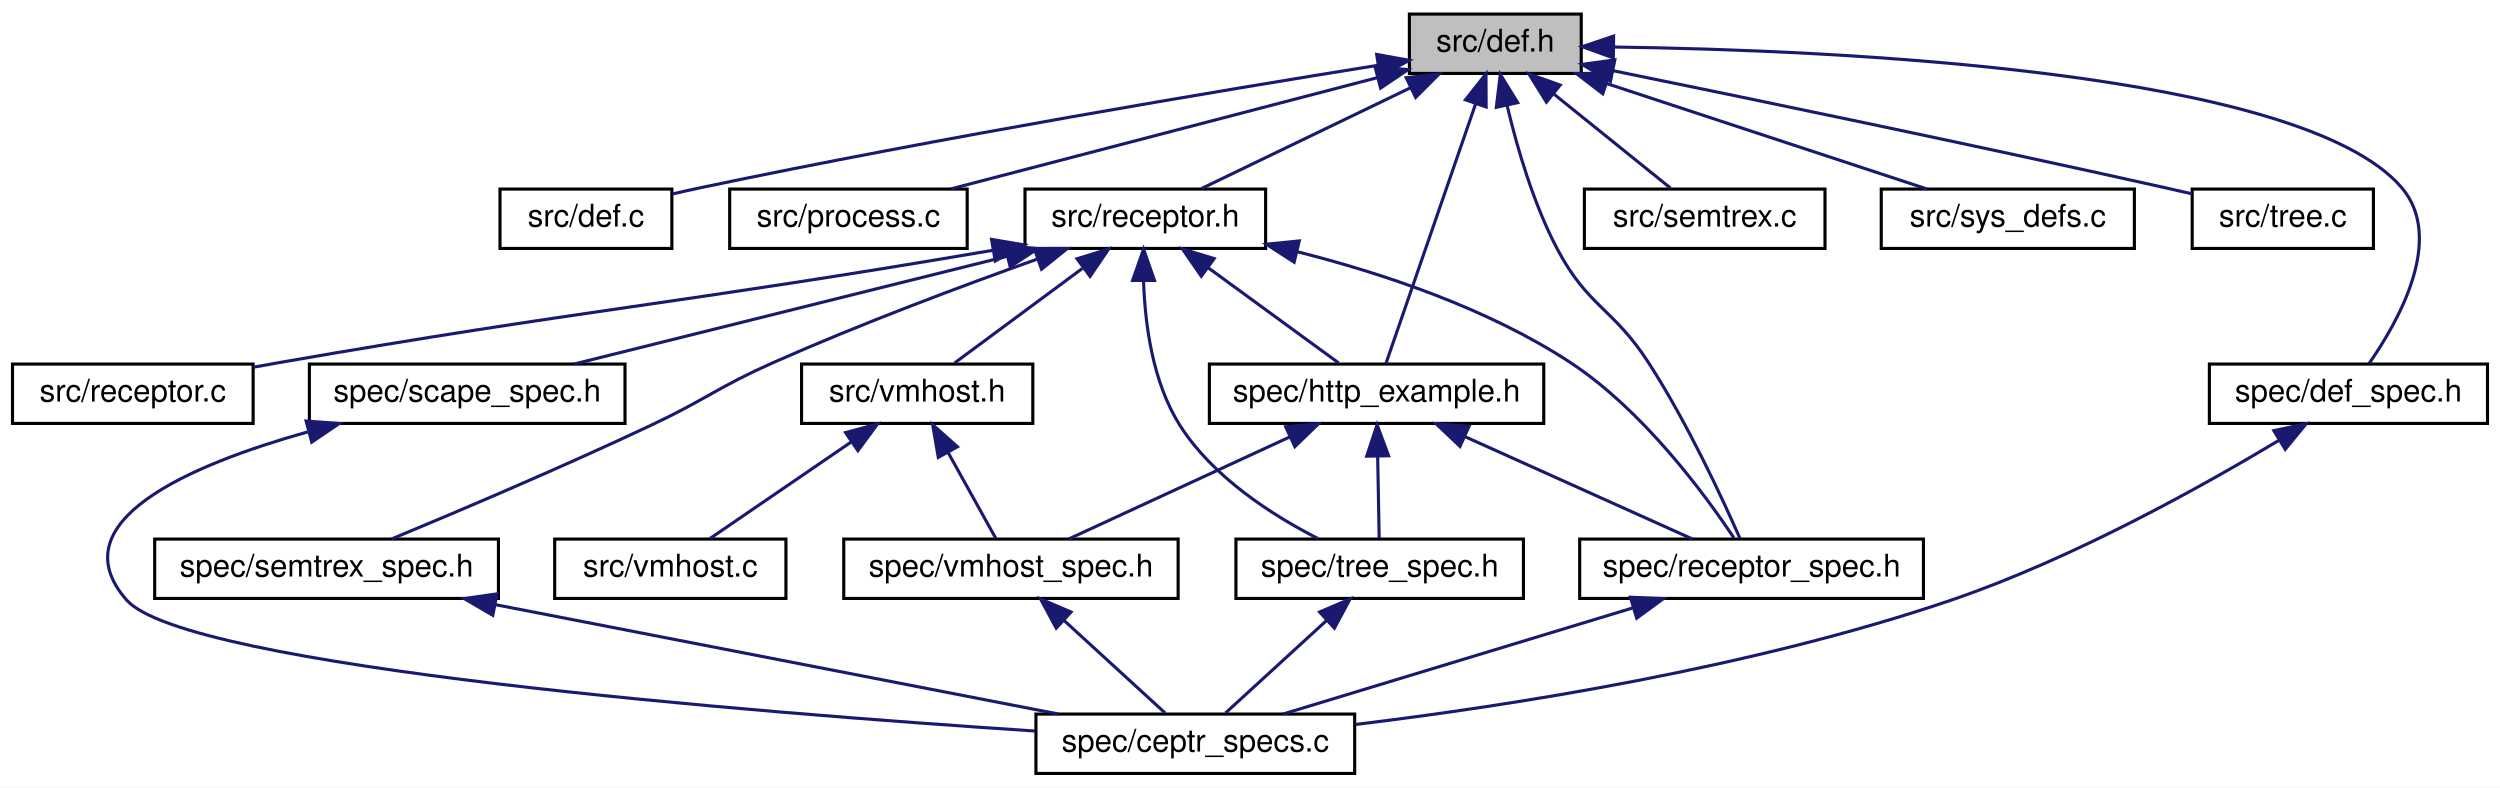
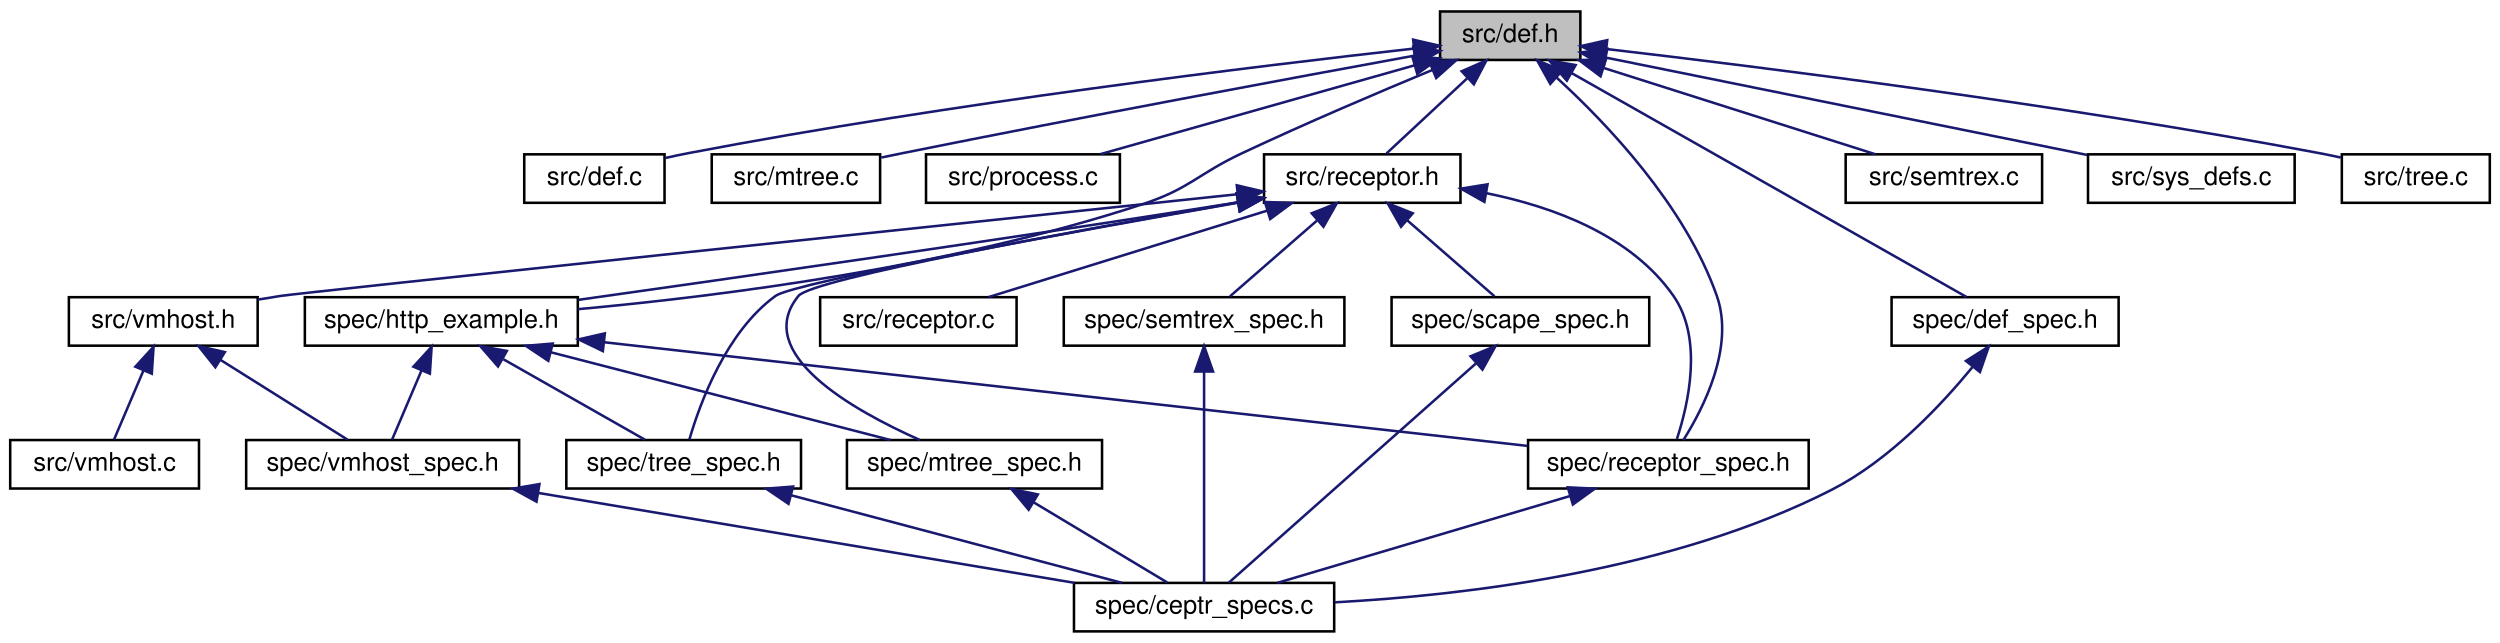
- <svg xmlns="http://www.w3.org/2000/svg" xmlns:xlink="http://www.w3.org/1999/xlink" width="800pt" height="252pt" viewBox="0.00 0.00 800.00 252.00">
+ <svg xmlns="http://www.w3.org/2000/svg" xmlns:xlink="http://www.w3.org/1999/xlink" width="980pt" height="252pt" viewBox="0.00 0.00 980.00 252.00">
  <g id="graph0" class="graph" transform="scale(1 1) rotate(0) translate(4 248)">
-     <polygon fill="white" stroke="none" points="-4,4 -4,-248 796,-248 796,4 -4,4" />
+     <polygon fill="white" stroke="none" points="-4,4 -4,-248 976,-248 976,4 -4,4" />
    <g id="node1" class="node">
-       <polygon fill="#bfbfbf" stroke="black" points="447,-224.5 447,-243.5 502,-243.5 502,-224.5 447,-224.5" />
-       <text text-anchor="middle" x="474.5" y="-231.5" font-family="Helvetica,sans-Serif" font-size="10.00">src/def.h</text>
+       <polygon fill="#bfbfbf" stroke="black" points="560.5,-224.5 560.5,-243.5 615.5,-243.5 615.5,-224.5 560.5,-224.5" />
+       <text text-anchor="middle" x="588" y="-231.5" font-family="Helvetica,sans-Serif" font-size="10.00">src/def.h</text>
    </g>
    <g id="node2" class="node">
      <g id="a_node2">
        <a xlink:href="def_8c.html" target="_top" xlink:title="implementation file for symbol and structure definition functions ">
-           <polygon fill="white" stroke="black" points="156,-168.5 156,-187.5 211,-187.5 211,-168.5 156,-168.5" />
-           <text text-anchor="middle" x="183.5" y="-175.5" font-family="Helvetica,sans-Serif" font-size="10.00">src/def.c</text>
+           <polygon fill="white" stroke="black" points="201.5,-168.5 201.5,-187.5 256.5,-187.5 256.5,-168.5 201.5,-168.5" />
+           <text text-anchor="middle" x="229" y="-175.5" font-family="Helvetica,sans-Serif" font-size="10.00">src/def.c</text>
        </a>
      </g>
    </g>
    <g id="edge1" class="edge">
-       <path fill="none" stroke="midnightblue" d="M436.985,-227.116C387.298,-219.148 297.016,-204.067 220.5,-188 217.524,-187.375 214.423,-186.684 211.337,-185.971" />
-       <polygon fill="midnightblue" stroke="midnightblue" points="436.525,-230.587 446.952,-228.706 437.628,-223.674 436.525,-230.587" />
+       <path fill="none" stroke="midnightblue" d="M550.08,-228.943C489.671,-222.201 367.992,-207.481 266,-188 263.013,-187.429 259.905,-186.773 256.815,-186.081" />
+       <polygon fill="midnightblue" stroke="midnightblue" points="549.957,-232.45 560.281,-230.07 550.726,-225.493 549.957,-232.45" />
    </g>
    <g id="node3" class="node">
      <g id="a_node3">
-         <a xlink:href="process_8c.html" target="_top" xlink:title="implementation of ceptr processing: instructions and run tree reduction ">
-           <polygon fill="white" stroke="black" points="229.5,-168.5 229.5,-187.5 305.5,-187.5 305.5,-168.5 229.5,-168.5" />
-           <text text-anchor="middle" x="267.5" y="-175.5" font-family="Helvetica,sans-Serif" font-size="10.00">src/process.c</text>
+         <a xlink:href="mtree_8c.html" target="_top" xlink:title="semantic tree matrix implementation ">
+           <polygon fill="white" stroke="black" points="275,-168.5 275,-187.5 341,-187.5 341,-168.5 275,-168.5" />
+           <text text-anchor="middle" x="308" y="-175.5" font-family="Helvetica,sans-Serif" font-size="10.00">src/mtree.c</text>
        </a>
      </g>
    </g>
    <g id="edge2" class="edge">
-       <path fill="none" stroke="midnightblue" d="M436.67,-223.131C397.683,-212.961 337.515,-197.265 300.428,-187.59" />
-       <polygon fill="midnightblue" stroke="midnightblue" points="436.023,-226.58 446.583,-225.717 437.79,-219.806 436.023,-226.58" />
+       <path fill="none" stroke="midnightblue" d="M550.456,-226.192C503.51,-217.612 420.707,-202.258 350,-188 347.222,-187.44 344.344,-186.848 341.455,-186.245" />
+       <polygon fill="midnightblue" stroke="midnightblue" points="550.006,-229.667 560.472,-228.019 551.263,-222.781 550.006,-229.667" />
    </g>
    <g id="node4" class="node">
      <g id="a_node4">
+         <a xlink:href="process_8c.html" target="_top" xlink:title="implementation of ceptr processing: instructions and run tree reduction ">
+           <polygon fill="white" stroke="black" points="359,-168.5 359,-187.5 435,-187.5 435,-168.5 359,-168.5" />
+           <text text-anchor="middle" x="397" y="-175.5" font-family="Helvetica,sans-Serif" font-size="10.00">src/process.c</text>
+         </a>
+       </g>
+     </g>
+     <g id="edge3" class="edge">
+       <path fill="none" stroke="midnightblue" d="M550.57,-222.418C514.548,-212.233 460.758,-197.026 427.332,-187.576" />
+       <polygon fill="midnightblue" stroke="midnightblue" points="549.652,-225.795 560.227,-225.148 551.556,-219.059 549.652,-225.795" />
+     </g>
+     <g id="node5" class="node">
+       <g id="a_node5">
        <a xlink:href="receptor_8h.html" target="_top" xlink:title="receptor implementation header file ">
-           <polygon fill="white" stroke="black" points="324,-168.5 324,-187.5 401,-187.5 401,-168.5 324,-168.5" />
-           <text text-anchor="middle" x="362.5" y="-175.5" font-family="Helvetica,sans-Serif" font-size="10.00">src/receptor.h</text>
-         </a>
-       </g>
-     </g>
-     <g id="edge3" class="edge">
-       <path fill="none" stroke="midnightblue" d="M447.251,-219.862C426.484,-209.849 398.477,-196.346 380.45,-187.655" />
-       <polygon fill="midnightblue" stroke="midnightblue" points="445.977,-223.134 456.505,-224.324 449.018,-216.828 445.977,-223.134" />
+           <polygon fill="white" stroke="black" points="491.5,-168.5 491.5,-187.5 568.5,-187.5 568.5,-168.5 491.5,-168.5" />
+           <text text-anchor="middle" x="530" y="-175.5" font-family="Helvetica,sans-Serif" font-size="10.00">src/receptor.h</text>
+         </a>
+       </g>
+     </g>
+     <g id="edge4" class="edge">
+       <path fill="none" stroke="midnightblue" d="M571.087,-217.253C560.797,-207.673 548.034,-195.791 539.488,-187.834" />
+       <polygon fill="midnightblue" stroke="midnightblue" points="568.977,-220.071 578.681,-224.324 573.747,-214.948 568.977,-220.071" />
+     </g>
+     <g id="node12" class="node">
+       <g id="a_node12">
+         <a xlink:href="http__example_8h.html" target="_top" xlink:title="spec/http_example.h">
+           <polygon fill="white" stroke="black" points="115.5,-112.5 115.5,-131.5 222.5,-131.5 222.5,-112.5 115.5,-112.5" />
+           <text text-anchor="middle" x="169" y="-119.5" font-family="Helvetica,sans-Serif" font-size="10.00">spec/http_example.h</text>
+         </a>
+       </g>
+     </g>
+     <g id="edge28" class="edge">
+       <path fill="none" stroke="midnightblue" d="M557.485,-220.576C536.398,-211.831 507.792,-199.653 483,-188 465.371,-179.714 462.503,-174.091 444,-168 369.443,-143.456 278.928,-131.947 222.632,-126.81" />
+       <polygon fill="midnightblue" stroke="midnightblue" points="556.314,-223.879 566.893,-224.456 558.983,-217.407 556.314,-223.879" />
+     </g>
+     <g id="node14" class="node">
+       <g id="a_node14">
+         <a xlink:href="receptor__spec_8h.html" target="_top" xlink:title="spec/receptor_spec.h">
+           <polygon fill="white" stroke="black" points="595,-56.5 595,-75.5 705,-75.5 705,-56.5 595,-56.5" />
+           <text text-anchor="middle" x="650" y="-63.5" font-family="Helvetica,sans-Serif" font-size="10.00">spec/receptor_spec.h</text>
+         </a>
+       </g>
+     </g>
+     <g id="edge31" class="edge">
+       <path fill="none" stroke="midnightblue" d="M606.053,-217.704C625.879,-199.601 656.554,-167.412 669,-132 676.017,-112.035 663.773,-88.011 655.885,-75.506" />
+       <polygon fill="midnightblue" stroke="midnightblue" points="603.711,-215.102 598.552,-224.356 608.356,-220.34 603.711,-215.102" />
+     </g>
+     <g id="node17" class="node">
+       <g id="a_node17">
+         <a xlink:href="semtrex_8c.html" target="_top" xlink:title="semtrex implementation ">
+           <polygon fill="white" stroke="black" points="719.5,-168.5 719.5,-187.5 796.5,-187.5 796.5,-168.5 719.5,-168.5" />
+           <text text-anchor="middle" x="758" y="-175.5" font-family="Helvetica,sans-Serif" font-size="10.00">src/semtrex.c</text>
+         </a>
+       </g>
+     </g>
+     <g id="edge25" class="edge">
+       <path fill="none" stroke="midnightblue" d="M624.819,-221.304C656.852,-211.129 702.515,-196.625 731.189,-187.516" />
+       <polygon fill="midnightblue" stroke="midnightblue" points="623.408,-218.08 614.937,-224.444 625.527,-224.752 623.408,-218.08" />
+     </g>
+     <g id="node18" class="node">
+       <g id="a_node18">
+         <a xlink:href="sys__defs_8c.html" target="_top" xlink:title="definition of system semantic elements for bootstrapping ">
+           <polygon fill="white" stroke="black" points="814.5,-168.5 814.5,-187.5 895.5,-187.5 895.5,-168.5 814.5,-168.5" />
+           <text text-anchor="middle" x="855" y="-175.5" font-family="Helvetica,sans-Serif" font-size="10.00">src/sys_defs.c</text>
+         </a>
+       </g>
+     </g>
+     <g id="edge26" class="edge">
+       <path fill="none" stroke="midnightblue" d="M625.589,-225.398C675.355,-215.333 762.79,-197.649 814.144,-187.263" />
+       <polygon fill="midnightblue" stroke="midnightblue" points="624.676,-222.011 615.568,-227.424 626.063,-228.873 624.676,-222.011" />
+     </g>
+     <g id="node19" class="node">
+       <g id="a_node19">
+         <a xlink:href="tree_8c.html" target="_top" xlink:title="semantic tree pointer implementation ">
+           <polygon fill="white" stroke="black" points="914,-168.5 914,-187.5 972,-187.5 972,-168.5 914,-168.5" />
+           <text text-anchor="middle" x="943" y="-175.5" font-family="Helvetica,sans-Serif" font-size="10.00">src/tree.c</text>
+         </a>
+       </g>
+     </g>
+     <g id="edge27" class="edge">
+       <path fill="none" stroke="midnightblue" d="M625.774,-228.772C685.379,-221.847 804.782,-206.94 905,-188 907.798,-187.471 910.701,-186.874 913.598,-186.244" />
+       <polygon fill="midnightblue" stroke="midnightblue" points="625.235,-225.311 615.701,-229.933 626.036,-232.265 625.235,-225.311" />
+     </g>
+     <g id="node20" class="node">
+       <g id="a_node20">
+         <a xlink:href="def__spec_8h.html" target="_top" xlink:title="spec/def_spec.h">
+           <polygon fill="white" stroke="black" points="737.5,-112.5 737.5,-131.5 826.5,-131.5 826.5,-112.5 737.5,-112.5" />
+           <text text-anchor="middle" x="782" y="-119.5" font-family="Helvetica,sans-Serif" font-size="10.00">spec/def_spec.h</text>
+         </a>
+       </g>
+     </g>
+     <g id="edge29" class="edge">
+       <path fill="none" stroke="midnightblue" d="M612.16,-219.301C652.718,-196.304 733.34,-150.591 766.848,-131.591" />
+       <polygon fill="midnightblue" stroke="midnightblue" points="610.195,-216.391 603.223,-224.368 613.648,-222.481 610.195,-216.391" />
+     </g>
+     <g id="node6" class="node">
+       <g id="a_node6">
+         <a xlink:href="receptor_8c.html" target="_top" xlink:title="receptor implementation ">
+           <polygon fill="white" stroke="black" points="317.5,-112.5 317.5,-131.5 394.5,-131.5 394.5,-112.5 317.5,-112.5" />
+           <text text-anchor="middle" x="356" y="-119.5" font-family="Helvetica,sans-Serif" font-size="10.00">src/receptor.c</text>
+         </a>
+       </g>
+     </g>
+     <g id="edge5" class="edge">
+       <path fill="none" stroke="midnightblue" d="M492.739,-165.436C459.933,-155.255 412.917,-140.664 383.442,-131.516" />
+       <polygon fill="midnightblue" stroke="midnightblue" points="491.841,-168.822 502.429,-168.444 493.916,-162.137 491.841,-168.822" />
+     </g>
+     <g id="node7" class="node">
+       <g id="a_node7">
+         <a xlink:href="vmhost_8h.html" target="_top" xlink:title="vmhost implementation header file ">
+           <polygon fill="white" stroke="black" points="23,-112.5 23,-131.5 97,-131.5 97,-112.5 23,-112.5" />
+           <text text-anchor="middle" x="60" y="-119.5" font-family="Helvetica,sans-Serif" font-size="10.00">src/vmhost.h</text>
+         </a>
+       </g>
+     </g>
+     <g id="edge6" class="edge">
+       <path fill="none" stroke="midnightblue" d="M480.996,-171.856C371.374,-160.34 115.196,-133.385 106,-132 103.103,-131.564 100.111,-131.072 97.109,-130.55" />
+       <polygon fill="midnightblue" stroke="midnightblue" points="480.822,-175.357 491.133,-172.92 481.554,-168.395 480.822,-175.357" />
    </g>
    <g id="node11" class="node">
      <g id="a_node11">
-         <a xlink:href="http__example_8h.html" target="_top" xlink:title="spec/http_example.h">
-           <polygon fill="white" stroke="black" points="383,-112.5 383,-131.5 490,-131.5 490,-112.5 383,-112.5" />
-           <text text-anchor="middle" x="436.5" y="-119.5" font-family="Helvetica,sans-Serif" font-size="10.00">spec/http_example.h</text>
-         </a>
-       </g>
-     </g>
-     <g id="edge24" class="edge">
-       <path fill="none" stroke="midnightblue" d="M468.169,-214.674C459.861,-190.625 445.616,-149.388 439.468,-131.591" />
-       <polygon fill="midnightblue" stroke="midnightblue" points="464.945,-216.059 471.518,-224.368 471.561,-213.774 464.945,-216.059" />
-     </g>
-     <g id="node12" class="node">
-       <g id="a_node12">
-         <a xlink:href="receptor__spec_8h.html" target="_top" xlink:title="spec/receptor_spec.h">
-           <polygon fill="white" stroke="black" points="501.5,-56.5 501.5,-75.5 611.5,-75.5 611.5,-56.5 501.5,-56.5" />
-           <text text-anchor="middle" x="556.5" y="-63.5" font-family="Helvetica,sans-Serif" font-size="10.00">spec/receptor_spec.h</text>
-         </a>
-       </g>
-     </g>
-     <g id="edge27" class="edge">
-       <path fill="none" stroke="midnightblue" d="M478.279,-214.228C481.444,-200.83 486.711,-182.663 494.5,-168 504.139,-149.856 512.345,-149.253 523.5,-132 535.869,-112.87 547.159,-88.507 552.772,-75.727" />
-       <polygon fill="midnightblue" stroke="midnightblue" points="474.82,-213.661 476.105,-224.178 481.659,-215.155 474.82,-213.661" />
+         <a xlink:href="tree__spec_8h.html" target="_top" xlink:title="spec/tree_spec.h">
+           <polygon fill="white" stroke="black" points="218,-56.5 218,-75.5 310,-75.5 310,-56.5 218,-56.5" />
+           <text text-anchor="middle" x="264" y="-63.5" font-family="Helvetica,sans-Serif" font-size="10.00">spec/tree_spec.h</text>
+         </a>
+       </g>
+     </g>
+     <g id="edge10" class="edge">
+       <path fill="none" stroke="midnightblue" d="M481.232,-168.538C415.919,-157.05 307.329,-137.333 300,-132 280.6,-117.881 270.386,-89.966 266.251,-75.755" />
+       <polygon fill="midnightblue" stroke="midnightblue" points="480.866,-172.028 491.32,-170.308 482.075,-165.133 480.866,-172.028" />
+     </g>
+     <g id="edge12" class="edge">
+       <path fill="none" stroke="midnightblue" d="M480.936,-168.627C479.61,-168.414 478.296,-168.205 477,-168 387.992,-153.942 284.26,-139.106 222.749,-130.469" />
+       <polygon fill="midnightblue" stroke="midnightblue" points="480.796,-172.151 491.23,-170.31 481.925,-165.242 480.796,-172.151" />
+     </g>
+     <g id="node13" class="node">
+       <g id="a_node13">
+         <a xlink:href="mtree__spec_8h.html" target="_top" xlink:title="spec/mtree_spec.h">
+           <polygon fill="white" stroke="black" points="328,-56.5 328,-75.5 428,-75.5 428,-56.5 328,-56.5" />
+           <text text-anchor="middle" x="378" y="-63.5" font-family="Helvetica,sans-Serif" font-size="10.00">spec/mtree_spec.h</text>
+         </a>
+       </g>
+     </g>
+     <g id="edge19" class="edge">
+       <path fill="none" stroke="midnightblue" d="M481.057,-168.643C417.638,-157.581 314.47,-138.696 309,-132 290.676,-109.568 330.16,-87.257 356.628,-75.504" />
+       <polygon fill="midnightblue" stroke="midnightblue" points="480.804,-172.151 491.255,-170.414 482.002,-165.254 480.804,-172.151" />
+     </g>
+     <g id="edge22" class="edge">
+       <path fill="none" stroke="midnightblue" d="M578.527,-172.296C604.914,-166.979 635.46,-155.731 652,-132 663.75,-115.143 657.782,-89.401 653.35,-75.928" />
+       <polygon fill="midnightblue" stroke="midnightblue" points="577.885,-168.855 568.655,-174.057 579.114,-175.746 577.885,-168.855" />
    </g>
    <g id="node15" class="node">
      <g id="a_node15">
-         <a xlink:href="semtrex_8c.html" target="_top" xlink:title="semtrex implementation ">
-           <polygon fill="white" stroke="black" points="503,-168.5 503,-187.5 580,-187.5 580,-168.5 503,-168.5" />
-           <text text-anchor="middle" x="541.5" y="-175.5" font-family="Helvetica,sans-Serif" font-size="10.00">src/semtrex.c</text>
-         </a>
-       </g>
-     </g>
-     <g id="edge21" class="edge">
-       <path fill="none" stroke="midnightblue" d="M493.335,-217.82C505.338,-208.145 520.472,-195.948 530.539,-187.834" />
-       <polygon fill="midnightblue" stroke="midnightblue" points="490.854,-215.324 485.265,-224.324 495.247,-220.774 490.854,-215.324" />
+         <a xlink:href="semtrex__spec_8h.html" target="_top" xlink:title="spec/semtrex_spec.h">
+           <polygon fill="white" stroke="black" points="413,-112.5 413,-131.5 523,-131.5 523,-112.5 413,-112.5" />
+           <text text-anchor="middle" x="468" y="-119.5" font-family="Helvetica,sans-Serif" font-size="10.00">spec/semtrex_spec.h</text>
+         </a>
+       </g>
+     </g>
+     <g id="edge20" class="edge">
+       <path fill="none" stroke="midnightblue" d="M512.246,-161.537C501.192,-151.909 487.369,-139.869 478.143,-131.834" />
+       <polygon fill="midnightblue" stroke="midnightblue" points="510.199,-164.395 520.039,-168.324 514.797,-159.117 510.199,-164.395" />
    </g>
    <g id="node16" class="node">
      <g id="a_node16">
-         <a xlink:href="sys__defs_8c.html" target="_top" xlink:title="definition of system semantic elements for bootstrapping ">
-           <polygon fill="white" stroke="black" points="598,-168.5 598,-187.5 679,-187.5 679,-168.5 598,-168.5" />
-           <text text-anchor="middle" x="638.5" y="-175.5" font-family="Helvetica,sans-Serif" font-size="10.00">src/sys_defs.c</text>
-         </a>
-       </g>
-     </g>
-     <g id="edge22" class="edge">
-       <path fill="none" stroke="midnightblue" d="M510.02,-221.304C540.922,-211.129 584.973,-196.625 612.635,-187.516" />
-       <polygon fill="midnightblue" stroke="midnightblue" points="508.89,-217.992 500.486,-224.444 511.079,-224.64 508.89,-217.992" />
-     </g>
-     <g id="node17" class="node">
-       <g id="a_node17">
-         <a xlink:href="tree_8c.html" target="_top" xlink:title="semantic tree implementation ">
-           <polygon fill="white" stroke="black" points="697.5,-168.5 697.5,-187.5 755.5,-187.5 755.5,-168.5 697.5,-168.5" />
-           <text text-anchor="middle" x="726.5" y="-175.5" font-family="Helvetica,sans-Serif" font-size="10.00">src/tree.c</text>
+         <a xlink:href="scape__spec_8h.html" target="_top" xlink:title="spec/scape_spec.h">
+           <polygon fill="white" stroke="black" points="541.5,-112.5 541.5,-131.5 642.5,-131.5 642.5,-112.5 541.5,-112.5" />
+           <text text-anchor="middle" x="592" y="-119.5" font-family="Helvetica,sans-Serif" font-size="10.00">spec/scape_spec.h</text>
        </a>
      </g>
    </g>
    <g id="edge23" class="edge">
-       <path fill="none" stroke="midnightblue" d="M512.223,-225.368C555.024,-216.639 626.888,-201.772 688.5,-188 691.411,-187.349 694.444,-186.656 697.471,-185.955" />
-       <polygon fill="midnightblue" stroke="midnightblue" points="511.351,-221.974 502.25,-227.398 512.748,-228.833 511.351,-221.974" />
-     </g>
-     <g id="node18" class="node">
-       <g id="a_node18">
-         <a xlink:href="def__spec_8h_source.html" target="_top" xlink:title="spec/def_spec.h">
-           <polygon fill="white" stroke="black" points="703,-112.5 703,-131.5 792,-131.5 792,-112.5 703,-112.5" />
-           <text text-anchor="middle" x="747.5" y="-119.5" font-family="Helvetica,sans-Serif" font-size="10.00">spec/def_spec.h</text>
-         </a>
-       </g>
-     </g>
-     <g id="edge25" class="edge">
-       <path fill="none" stroke="midnightblue" d="M512.635,-232.95C583.791,-231.959 732.496,-225.353 764.5,-188 778.464,-171.702 763.573,-145.253 754.092,-131.665" />
-       <polygon fill="midnightblue" stroke="midnightblue" points="512.278,-229.454 502.317,-233.062 512.354,-236.453 512.278,-229.454" />
-     </g>
-     <g id="node5" class="node">
-       <g id="a_node5">
-         <a xlink:href="receptor_8c.html" target="_top" xlink:title="receptor implementation ">
-           <polygon fill="white" stroke="black" points="0,-112.5 0,-131.5 77,-131.5 77,-112.5 0,-112.5" />
-           <text text-anchor="middle" x="38.5" y="-119.5" font-family="Helvetica,sans-Serif" font-size="10.00">src/receptor.c</text>
-         </a>
-       </g>
-     </g>
-     <g id="edge4" class="edge">
-       <path fill="none" stroke="midnightblue" d="M313.603,-167.892C211.272,-150.437 183.826,-149.138 85.5,-132 82.799,-131.529 80.013,-131.03 77.21,-130.518" />
-       <polygon fill="midnightblue" stroke="midnightblue" points="313.297,-171.39 323.745,-169.632 314.481,-164.491 313.297,-171.39" />
-     </g>
-     <g id="node6" class="node">
-       <g id="a_node6">
-         <a xlink:href="vmhost_8h.html" target="_top" xlink:title="vmhost implementation header file ">
-           <polygon fill="white" stroke="black" points="252.5,-112.5 252.5,-131.5 326.5,-131.5 326.5,-112.5 252.5,-112.5" />
-           <text text-anchor="middle" x="289.5" y="-119.5" font-family="Helvetica,sans-Serif" font-size="10.00">src/vmhost.h</text>
-         </a>
-       </g>
-     </g>
-     <g id="edge5" class="edge">
-       <path fill="none" stroke="midnightblue" d="M342.358,-162.101C329.221,-152.382 312.518,-140.027 301.442,-131.834" />
-       <polygon fill="midnightblue" stroke="midnightblue" points="340.65,-165.191 350.771,-168.324 344.813,-159.563 340.65,-165.191" />
+       <path fill="none" stroke="midnightblue" d="M547.754,-161.537C558.808,-151.909 572.631,-139.869 581.857,-131.834" />
+       <polygon fill="midnightblue" stroke="midnightblue" points="545.203,-159.117 539.961,-168.324 549.801,-164.395 545.203,-159.117" />
+     </g>
+     <g id="node8" class="node">
+       <g id="a_node8">
+         <a xlink:href="vmhost_8c.html" target="_top" xlink:title="virtual machine host receptor implementation ">
+           <polygon fill="white" stroke="black" points="0,-56.5 0,-75.5 74,-75.5 74,-56.5 0,-56.5" />
+           <text text-anchor="middle" x="37" y="-63.5" font-family="Helvetica,sans-Serif" font-size="10.00">src/vmhost.c</text>
+         </a>
+       </g>
+     </g>
+     <g id="edge7" class="edge">
+       <path fill="none" stroke="midnightblue" d="M52.201,-102.69C48.325,-93.589 43.821,-83.014 40.727,-75.751" />
+       <polygon fill="midnightblue" stroke="midnightblue" points="49.063,-104.254 56.202,-112.083 55.503,-101.511 49.063,-104.254" />
+     </g>
+     <g id="node9" class="node">
+       <g id="a_node9">
+         <a xlink:href="vmhost__spec_8h.html" target="_top" xlink:title="spec/vmhost_spec.h">
+           <polygon fill="white" stroke="black" points="92.5,-56.5 92.5,-75.5 199.5,-75.5 199.5,-56.5 92.5,-56.5" />
+           <text text-anchor="middle" x="146" y="-63.5" font-family="Helvetica,sans-Serif" font-size="10.00">spec/vmhost_spec.h</text>
+         </a>
+       </g>
+     </g>
+     <g id="edge8" class="edge">
+       <path fill="none" stroke="midnightblue" d="M82.455,-106.901C98.224,-96.999 118.814,-84.07 132.217,-75.654" />
+       <polygon fill="midnightblue" stroke="midnightblue" points="80.425,-104.042 73.817,-112.324 84.147,-109.97 80.425,-104.042" />
    </g>
    <g id="node10" class="node">
      <g id="a_node10">
-         <a xlink:href="tree__spec_8h.html" target="_top" xlink:title="spec/tree_spec.h">
-           <polygon fill="white" stroke="black" points="391.5,-56.5 391.5,-75.5 483.5,-75.5 483.5,-56.5 391.5,-56.5" />
-           <text text-anchor="middle" x="437.5" y="-63.5" font-family="Helvetica,sans-Serif" font-size="10.00">spec/tree_spec.h</text>
+         <a xlink:href="ceptr__specs_8c.html" target="_top" xlink:title="implements a main() entry point for running all the tests ">
+           <polygon fill="white" stroke="black" points="417,-0.5 417,-19.5 519,-19.5 519,-0.5 417,-0.5" />
+           <text text-anchor="middle" x="468" y="-7.5" font-family="Helvetica,sans-Serif" font-size="10.00">spec/ceptr_specs.c</text>
        </a>
      </g>
    </g>
    <g id="edge9" class="edge">
-       <path fill="none" stroke="midnightblue" d="M361.941,-158.042C362.386,-144.29 364.817,-125.764 373.5,-112 384.009,-95.343 403.145,-83.118 417.764,-75.649" />
-       <polygon fill="midnightblue" stroke="midnightblue" points="358.441,-158.262 361.94,-168.262 365.441,-158.263 358.441,-158.262" />
+       <path fill="none" stroke="midnightblue" d="M207.255,-54.727C268.103,-44.523 360.319,-29.058 417.217,-19.516" />
+       <polygon fill="midnightblue" stroke="midnightblue" points="206.305,-51.338 197.022,-56.444 207.463,-58.241 206.305,-51.338" />
    </g>
    <g id="edge11" class="edge">
-       <path fill="none" stroke="midnightblue" d="M382.534,-162.38C395.909,-152.62 413.059,-140.106 424.394,-131.834" />
-       <polygon fill="midnightblue" stroke="midnightblue" points="380.404,-159.602 374.389,-168.324 384.53,-165.257 380.404,-159.602" />
+       <path fill="none" stroke="midnightblue" d="M306.201,-53.829C344.718,-43.633 400.822,-28.782 435.827,-19.516" />
+       <polygon fill="midnightblue" stroke="midnightblue" points="305.096,-50.501 296.324,-56.444 306.887,-57.268 305.096,-50.501" />
    </g>
    <g id="edge18" class="edge">
-       <path fill="none" stroke="midnightblue" d="M410.952,-167.498C438.228,-160.607 472.021,-149.382 498.5,-132 521.764,-116.729 541.549,-89.831 550.838,-75.909" />
-       <polygon fill="midnightblue" stroke="midnightblue" points="410.124,-164.098 401.223,-169.845 411.765,-170.903 410.124,-164.098" />
-     </g>
-     <g id="node13" class="node">
-       <g id="a_node13">
-         <a xlink:href="semtrex__spec_8h.html" target="_top" xlink:title="spec/semtrex_spec.h">
-           <polygon fill="white" stroke="black" points="45.5,-56.5 45.5,-75.5 155.5,-75.5 155.5,-56.5 45.5,-56.5" />
-           <text text-anchor="middle" x="100.5" y="-63.5" font-family="Helvetica,sans-Serif" font-size="10.00">spec/semtrex_spec.h</text>
-         </a>
-       </g>
+       <path fill="none" stroke="midnightblue" d="M161.201,-102.69C157.325,-93.589 152.821,-83.014 149.727,-75.751" />
+       <polygon fill="midnightblue" stroke="midnightblue" points="158.063,-104.254 165.202,-112.083 164.503,-101.511 158.063,-104.254" />
+     </g>
+     <g id="edge13" class="edge">
+       <path fill="none" stroke="midnightblue" d="M193.318,-107.177C210.799,-97.241 233.83,-84.149 248.774,-75.654" />
+       <polygon fill="midnightblue" stroke="midnightblue" points="191.227,-104.339 184.263,-112.324 194.687,-110.425 191.227,-104.339" />
+     </g>
+     <g id="edge14" class="edge">
+       <path fill="none" stroke="midnightblue" d="M211.984,-109.894C251.452,-99.697 309.1,-84.802 345.038,-75.516" />
+       <polygon fill="midnightblue" stroke="midnightblue" points="210.923,-106.553 202.117,-112.444 212.674,-113.331 210.923,-106.553" />
    </g>
    <g id="edge16" class="edge">
-       <path fill="none" stroke="midnightblue" d="M327.846,-165.059C303.881,-156.519 271.411,-144.387 243.5,-132 225.695,-124.098 222.115,-120.317 204.5,-112 176.036,-98.561 142.527,-84.343 121.398,-75.569" />
-       <polygon fill="midnightblue" stroke="midnightblue" points="326.964,-168.459 337.558,-168.489 329.295,-161.858 326.964,-168.459" />
-     </g>
-     <g id="node14" class="node">
-       <g id="a_node14">
-         <a xlink:href="scape__spec_8h.html" target="_top" xlink:title="spec/scape_spec.h">
-           <polygon fill="white" stroke="black" points="95,-112.5 95,-131.5 196,-131.5 196,-112.5 95,-112.5" />
-           <text text-anchor="middle" x="145.5" y="-119.5" font-family="Helvetica,sans-Serif" font-size="10.00">spec/scape_spec.h</text>
-         </a>
-       </g>
-     </g>
-     <g id="edge19" class="edge">
-       <path fill="none" stroke="midnightblue" d="M318.392,-166.024C277.4,-155.823 217.196,-140.841 179.723,-131.516" />
-       <polygon fill="midnightblue" stroke="midnightblue" points="317.566,-169.425 328.116,-168.444 319.257,-162.632 317.566,-169.425" />
-     </g>
-     <g id="node7" class="node">
-       <g id="a_node7">
-         <a xlink:href="vmhost_8c.html" target="_top" xlink:title="virtual machine host receptor implementation ">
-           <polygon fill="white" stroke="black" points="173.5,-56.5 173.5,-75.5 247.5,-75.5 247.5,-56.5 173.5,-56.5" />
-           <text text-anchor="middle" x="210.5" y="-63.5" font-family="Helvetica,sans-Serif" font-size="10.00">src/vmhost.c</text>
-         </a>
-       </g>
-     </g>
-     <g id="edge6" class="edge">
-       <path fill="none" stroke="midnightblue" d="M268.466,-106.622C254.034,-96.757 235.359,-83.992 223.161,-75.654" />
-       <polygon fill="midnightblue" stroke="midnightblue" points="266.577,-109.57 276.807,-112.324 270.527,-103.791 266.577,-109.57" />
-     </g>
-     <g id="node8" class="node">
-       <g id="a_node8">
-         <a xlink:href="vmhost__spec_8h.html" target="_top" xlink:title="spec/vmhost_spec.h">
-           <polygon fill="white" stroke="black" points="266,-56.5 266,-75.5 373,-75.5 373,-56.5 266,-56.5" />
-           <text text-anchor="middle" x="319.5" y="-63.5" font-family="Helvetica,sans-Serif" font-size="10.00">spec/vmhost_spec.h</text>
-         </a>
-       </g>
-     </g>
-     <g id="edge7" class="edge">
-       <path fill="none" stroke="midnightblue" d="M299.347,-103.275C304.475,-94.045 310.516,-83.17 314.638,-75.751" />
-       <polygon fill="midnightblue" stroke="midnightblue" points="296.251,-101.642 294.454,-112.083 302.37,-105.041 296.251,-101.642" />
-     </g>
-     <g id="node9" class="node">
-       <g id="a_node9">
-         <a xlink:href="ceptr__specs_8c.html" target="_top" xlink:title="implements a main() entry point for running all the tests ">
-           <polygon fill="white" stroke="black" points="327.5,-0.5 327.5,-19.5 429.5,-19.5 429.5,-0.5 327.5,-0.5" />
-           <text text-anchor="middle" x="378.5" y="-7.5" font-family="Helvetica,sans-Serif" font-size="10.00">spec/ceptr_specs.c</text>
-         </a>
-       </g>
-     </g>
-     <g id="edge8" class="edge">
-       <path fill="none" stroke="midnightblue" d="M336.395,-49.537C346.915,-39.909 360.069,-27.869 368.848,-19.834" />
-       <polygon fill="midnightblue" stroke="midnightblue" points="333.993,-46.99 328.979,-56.324 338.719,-52.154 333.993,-46.99" />
-     </g>
-     <g id="edge10" class="edge">
-       <path fill="none" stroke="midnightblue" d="M420.605,-49.537C410.085,-39.909 396.931,-27.869 388.152,-19.834" />
-       <polygon fill="midnightblue" stroke="midnightblue" points="418.281,-52.154 428.021,-56.324 423.007,-46.99 418.281,-52.154" />
+       <path fill="none" stroke="midnightblue" d="M232.829,-113.834C327.849,-103.167 504.924,-83.287 594.723,-73.206" />
+       <polygon fill="midnightblue" stroke="midnightblue" points="232.324,-110.369 222.777,-114.963 233.105,-117.325 232.324,-110.369" />
    </g>
    <g id="edge15" class="edge">
-       <path fill="none" stroke="midnightblue" d="M408.836,-108.232C386.951,-98.131 357.003,-84.309 337.952,-75.516" />
-       <polygon fill="midnightblue" stroke="midnightblue" points="407.415,-111.431 417.961,-112.444 410.348,-105.075 407.415,-111.431" />
-     </g>
-     <g id="edge12" class="edge">
-       <path fill="none" stroke="midnightblue" d="M436.855,-101.805C437.02,-92.91 437.208,-82.78 437.338,-75.751" />
-       <polygon fill="midnightblue" stroke="midnightblue" points="433.351,-102.02 436.665,-112.083 440.35,-102.15 433.351,-102.02" />
-     </g>
-     <g id="edge13" class="edge">
-       <path fill="none" stroke="midnightblue" d="M464.873,-108.232C487.32,-98.131 518.035,-84.309 537.575,-75.516" />
-       <polygon fill="midnightblue" stroke="midnightblue" points="463.197,-105.148 455.514,-112.444 466.07,-111.532 463.197,-105.148" />
-     </g>
-     <g id="edge14" class="edge">
-       <path fill="none" stroke="midnightblue" d="M518.383,-53.436C484.822,-43.255 436.726,-28.664 406.573,-19.516" />
-       <polygon fill="midnightblue" stroke="midnightblue" points="517.71,-56.89 528.295,-56.444 519.742,-50.191 517.71,-56.89" />
+       <path fill="none" stroke="midnightblue" d="M401.038,-51.177C417.599,-41.241 439.418,-28.149 453.576,-19.654" />
+       <polygon fill="midnightblue" stroke="midnightblue" points="399.234,-48.178 392.46,-56.324 402.836,-54.18 399.234,-48.178" />
    </g>
    <g id="edge17" class="edge">
-       <path fill="none" stroke="midnightblue" d="M154.692,-54.473C207.232,-44.268 285.939,-28.979 334.656,-19.516" />
-       <polygon fill="midnightblue" stroke="midnightblue" points="153.699,-51.101 144.55,-56.444 155.034,-57.972 153.699,-51.101" />
-     </g>
-     <g id="edge20" class="edge">
-       <path fill="none" stroke="midnightblue" d="M94.465,-109.79C56.431,-99.134 14.562,-81.014 36.5,-56 55.355,-34.501 236.451,-20.033 327.199,-14.072" />
-       <polygon fill="midnightblue" stroke="midnightblue" points="93.957,-113.277 104.521,-112.468 95.758,-106.513 93.957,-113.277" />
-     </g>
-     <g id="edge26" class="edge">
-       <path fill="none" stroke="midnightblue" d="M725.399,-107.178C700.725,-92.355 659.167,-69.178 620.5,-56 556.59,-34.22 479.386,-22.183 429.643,-16.159" />
-       <polygon fill="midnightblue" stroke="midnightblue" points="723.627,-110.197 733.987,-112.411 727.269,-104.219 723.627,-110.197" />
+       <path fill="none" stroke="midnightblue" d="M611.469,-53.568C577.136,-43.381 527.667,-28.703 496.704,-19.516" />
+       <polygon fill="midnightblue" stroke="midnightblue" points="610.579,-56.954 621.162,-56.444 612.57,-50.244 610.579,-56.954" />
+     </g>
+     <g id="edge21" class="edge">
+       <path fill="none" stroke="midnightblue" d="M468,-102.348C468,-78.254 468,-37.308 468,-19.591" />
+       <polygon fill="midnightblue" stroke="midnightblue" points="464.5,-102.368 468,-112.368 471.5,-102.369 464.5,-102.368" />
+     </g>
+     <g id="edge24" class="edge">
+       <path fill="none" stroke="midnightblue" d="M574.54,-105.512C548.044,-82.007 498.56,-38.11 477.685,-19.591" />
+       <polygon fill="midnightblue" stroke="midnightblue" points="572.466,-108.351 582.27,-112.368 577.112,-103.114 572.466,-108.351" />
+     </g>
+     <g id="edge30" class="edge">
+       <path fill="none" stroke="midnightblue" d="M769.243,-104.145C756.846,-89.042 736.618,-67.543 714,-56 651.931,-24.324 570.996,-14.678 519.248,-11.89" />
+       <polygon fill="midnightblue" stroke="midnightblue" points="766.647,-106.505 775.597,-112.175 772.136,-102.161 766.647,-106.505" />
    </g>
  </g>
</svg>
